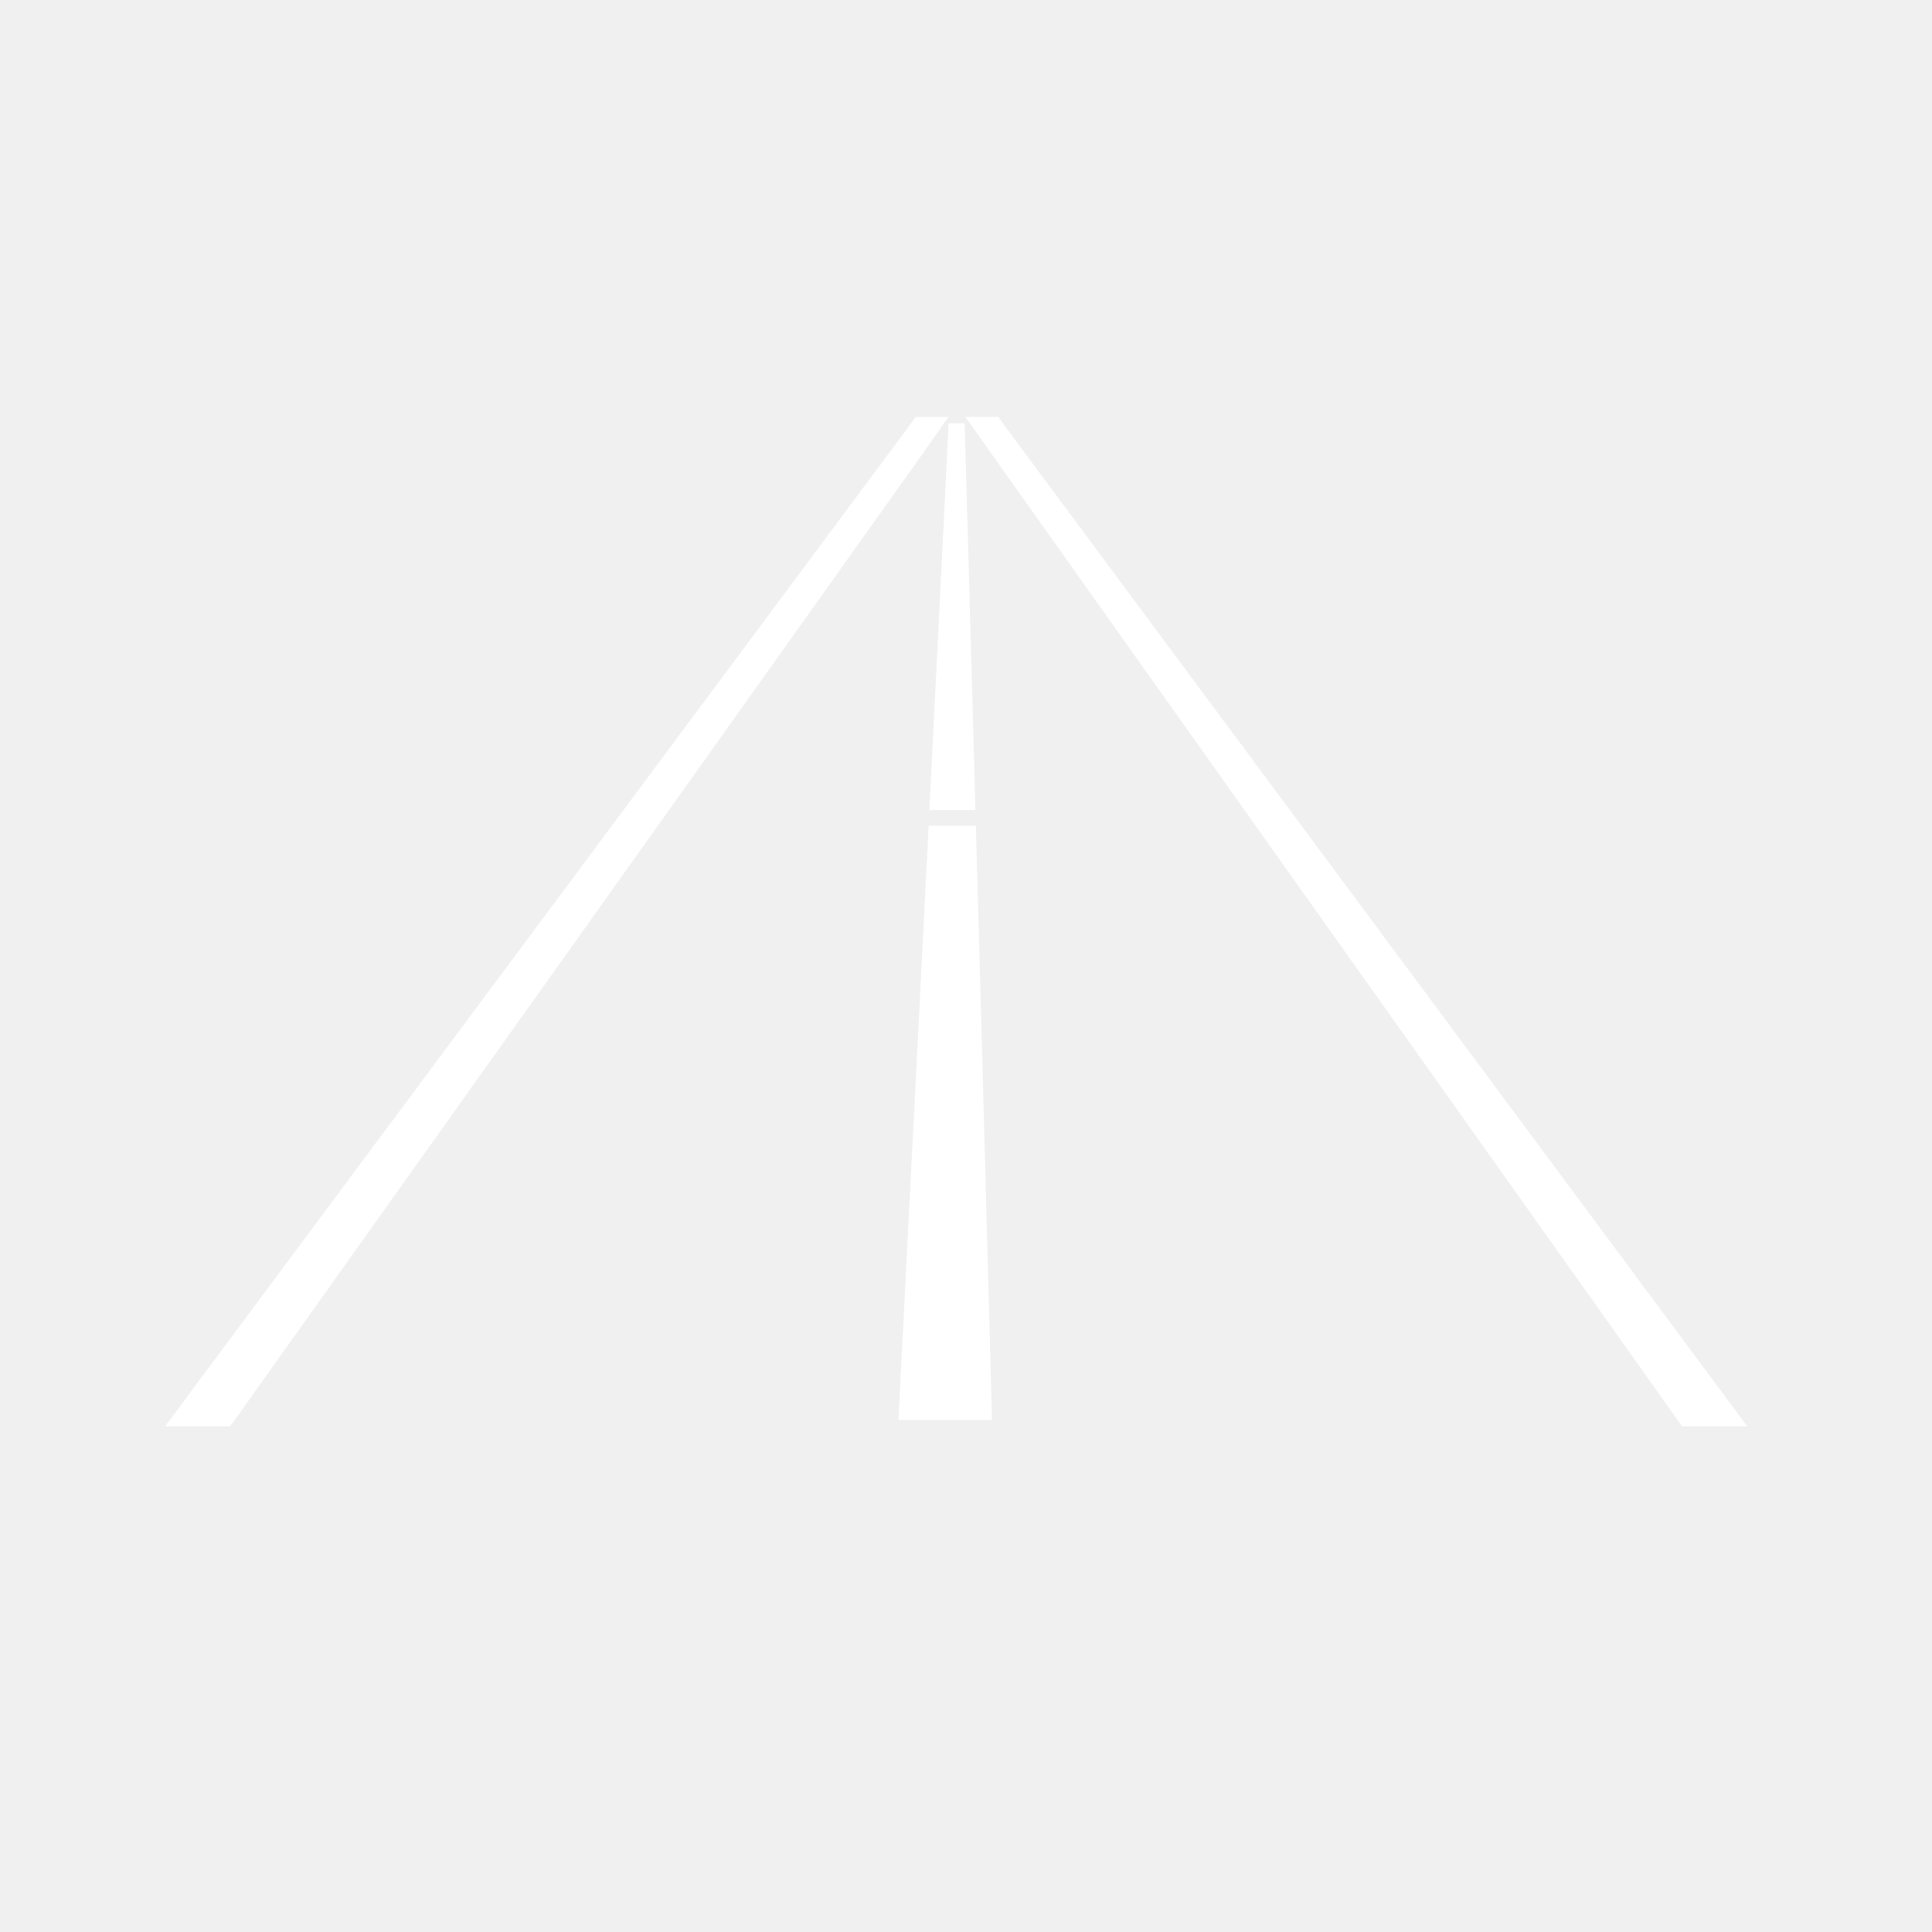
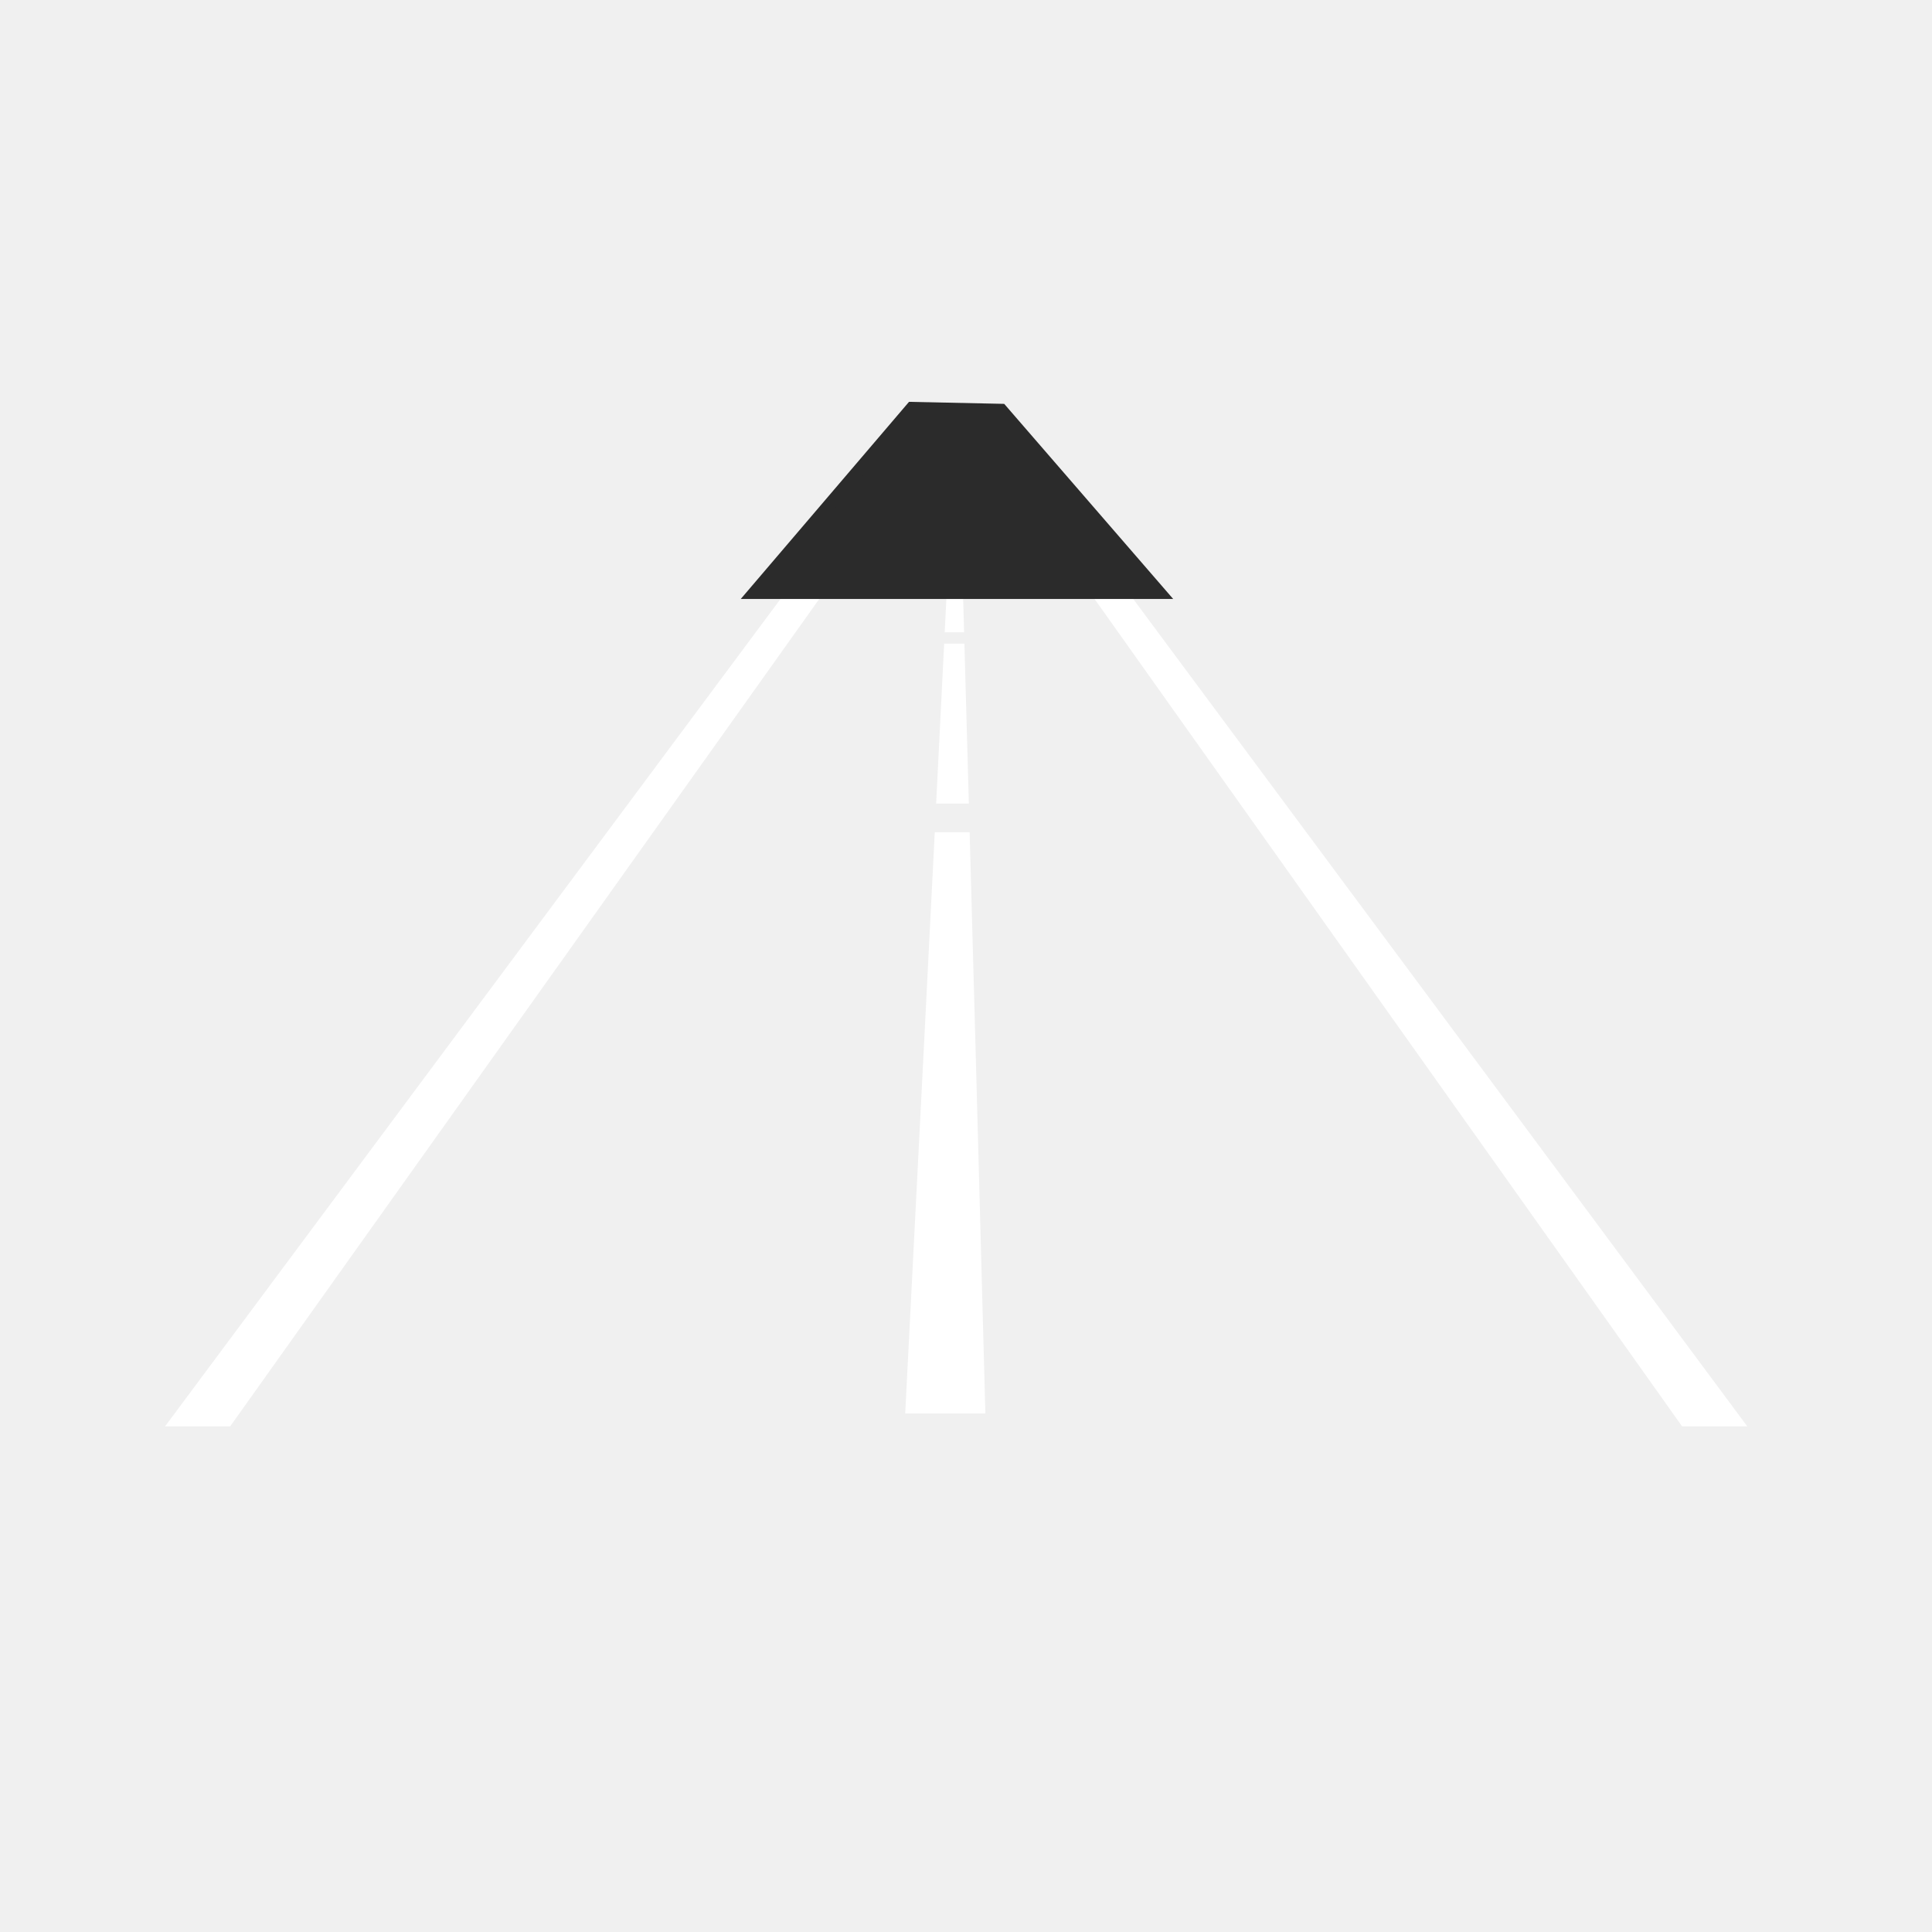
- <svg xmlns="http://www.w3.org/2000/svg" version="1.1" x="0px" y="0px" width="150px" height="150px" viewBox="0 0 150 150" enable-background="new 0 0 150 150" xml:space="preserve">
+ <svg xmlns="http://www.w3.org/2000/svg" version="1.1" id="Layer_1" x="0px" y="0px" width="150px" height="150px" viewBox="0 0 150 150" enable-background="new 0 0 150 150" xml:space="preserve">
  <g id="base">
</g>
  <g id="Layer_3">
</g>
  <g id="Layer_2">
    <g>
-       <path fill-rule="evenodd" clip-rule="evenodd" fill="none" d="M71.209,33.37c1.03,0,2.062,0,3.095,0c1.03,0,2.063,0,3.097,0    c0.591,0.705,1.459,1.726,2.863,3.371c2.466,2.889,8.65,10.145,62.219,73.003H6c53.693-62.881,59.878-70.126,62.347-73.017    C69.749,35.086,70.619,34.076,71.209,33.37z" />
-       <path fill-rule="evenodd" clip-rule="evenodd" fill="#FFFFFF" stroke="#FFFFFF" stroke-miterlimit="10" d="M74.123,33.37    c0.095,0,0.189,0,0.283,0c0.002,0.087,0.005,0.176,0.008,0.265c-0.101,0-0.202,0-0.303,0    C74.115,33.546,74.119,33.457,74.123,33.37L74.123,33.37z M74.415,33.664L74.415,33.664c0.002,0.098,0.005,0.206,0.008,0.314    c-0.108,0-0.218,0-0.328,0c0.005-0.108,0.01-0.216,0.015-0.314C74.211,33.664,74.313,33.664,74.415,33.664L74.415,33.664z     M74.425,34.007L74.425,34.007c0.004,0.118,0.007,0.245,0.011,0.373c-0.121,0-0.24,0-0.361,0c0.005-0.127,0.012-0.255,0.018-0.373    C74.204,34.007,74.314,34.007,74.425,34.007L74.425,34.007z M74.437,34.418L74.437,34.418c0.004,0.137,0.008,0.294,0.012,0.451    c-0.132,0-0.266,0-0.398,0c0.008-0.157,0.016-0.314,0.021-0.451C74.194,34.418,74.316,34.418,74.437,34.418L74.437,34.418z     M74.451,34.918L74.451,34.918c0.005,0.167,0.011,0.354,0.017,0.549c-0.149,0-0.297,0-0.445,0c0.01-0.196,0.018-0.383,0.027-0.55    C74.183,34.918,74.317,34.918,74.451,34.918L74.451,34.918z M74.469,35.537L74.469,35.537c0.006,0.206,0.013,0.441,0.02,0.686    c-0.167,0-0.336,0-0.503,0c0.013-0.245,0.024-0.48,0.034-0.686C74.169,35.537,74.319,35.537,74.469,35.537L74.469,35.537z     M74.491,36.312L74.491,36.312c0.008,0.274,0.017,0.578,0.025,0.902c-0.192,0-0.386,0.001-0.58,0.001    c0.017-0.325,0.031-0.628,0.045-0.903C74.151,36.312,74.321,36.312,74.491,36.312L74.491,36.312z M74.52,37.341L74.52,37.341    c0.012,0.363,0.023,0.775,0.036,1.236c-0.229,0-0.458,0-0.687,0c0.023-0.46,0.042-0.873,0.061-1.235    C74.126,37.342,74.324,37.342,74.52,37.341L74.52,37.341z M74.56,38.744L74.56,38.744c0.016,0.529,0.032,1.118,0.05,1.775    c-0.279,0-0.558,0-0.837,0.001c0.033-0.658,0.063-1.246,0.088-1.775C74.095,38.744,74.328,38.744,74.56,38.744L74.56,38.744z     M74.617,40.773L74.617,40.773c0.022,0.794,0.049,1.746,0.083,2.854c-0.36,0.001-0.72,0.001-1.08,0.001    c0.053-1.108,0.1-2.06,0.14-2.854C74.045,40.773,74.332,40.773,74.617,40.773L74.617,40.773z M74.71,44.02L74.71,44.02    c0.04,1.402,0.086,3.06,0.142,5.07c-0.501,0-1.003,0.001-1.505,0.001c0.1-2.01,0.183-3.668,0.252-5.07    C73.97,44.02,74.34,44.02,74.71,44.02L74.71,44.02z M74.877,49.972L74.877,49.972c0.078,2.786,0.189,6.806,0.344,12.416    c-0.846,0.001-1.693,0.001-2.54,0.002c0.282-5.61,0.483-9.632,0.623-12.417C73.828,49.973,74.353,49.973,74.877,49.972    L74.877,49.972z M75.282,64.614L75.282,64.614c0.233,8.328,0.59,21.441,1.222,45.129H70.28c1.211-23.685,1.875-36.8,2.295-45.126    C73.474,64.616,74.378,64.615,75.282,64.614z" />
-       <path fill-rule="evenodd" clip-rule="evenodd" fill="#FFFFFF" stroke="#FFFFFF" stroke-width="2" stroke-miterlimit="10" d="    M71.608,33.37c0.038,0,0.077,0,0.115,0c-0.492,0.706-1.219,1.715-2.386,3.356c-2.059,2.898-7.214,10.145-51.984,73.018h-2.549    c46.772-62.873,52.159-70.12,54.31-73.018C70.333,35.084,71.093,34.076,71.608,33.37z" />
-       <path fill-rule="evenodd" clip-rule="evenodd" fill="#FFFFFF" stroke="#FFFFFF" stroke-width="2" stroke-miterlimit="10" d="    M76.883,33.37c0.039,0,0.076,0,0.115,0c0.519,0.705,1.277,1.738,2.513,3.4c2.128,2.861,7.44,10.015,54.161,72.974h-2.557    C86.409,46.784,81.326,39.626,79.288,36.76C78.109,35.103,77.379,34.075,76.883,33.37z" />
+       <path fill="none" d="M71.209,33.37c1.03,0,2.062,0,3.095,0c1.03,0,2.063,0,3.096,0c0.592,0.705,1.459,1.726,2.863,3.371    c2.467,2.889,8.65,10.145,62.219,73.003H6c53.693-62.881,59.878-70.126,62.347-73.017C69.749,35.086,70.619,34.076,71.209,33.37z" />
+       <path fill="#FFFFFF" d="M74.123,33.37c0.095,0,0.189,0,0.283,0c0.002,0.087,0.005,0.176,0.008,0.265c-0.101,0-0.202,0-0.303,0    C74.115,33.546,74.119,33.457,74.123,33.37L74.123,33.37z M74.415,33.664L74.415,33.664c0.002,0.098,0.005,0.206,0.008,0.314    c-0.108,0-0.218,0-0.328,0c0.005-0.108,0.01-0.216,0.015-0.314C74.211,33.664,74.313,33.664,74.415,33.664L74.415,33.664z     M74.425,34.007L74.425,34.007c0.004,0.118,0.007,0.245,0.011,0.373c-0.121,0-0.24,0-0.361,0c0.005-0.127,0.012-0.255,0.018-0.373    C74.204,34.007,74.314,34.007,74.425,34.007L74.425,34.007z M74.437,34.418L74.437,34.418c0.004,0.137,0.008,0.294,0.012,0.451    c-0.132,0-0.266,0-0.398,0c0.008-0.157,0.016-0.314,0.021-0.451C74.194,34.418,74.316,34.418,74.437,34.418L74.437,34.418z     M74.451,34.918L74.451,34.918c0.005,0.167,0.011,0.354,0.017,0.549c-0.149,0-0.297,0-0.445,0c0.01-0.196,0.018-0.383,0.027-0.55    C74.183,34.918,74.317,34.918,74.451,34.918L74.451,34.918z M74.469,35.537L74.469,35.537c0.006,0.206,0.013,0.441,0.02,0.686    c-0.167,0-0.336,0-0.503,0c0.013-0.245,0.024-0.48,0.034-0.686C74.169,35.537,74.319,35.537,74.469,35.537L74.469,35.537z     M74.491,36.312L74.491,36.312c0.008,0.274,0.017,0.578,0.025,0.902c-0.192,0-0.386,0.001-0.58,0.001    c0.017-0.325,0.031-0.628,0.045-0.903C74.151,36.312,74.321,36.312,74.491,36.312L74.491,36.312z M74.52,37.341L74.52,37.341    c0.012,0.363,0.023,0.775,0.036,1.236c-0.229,0-0.458,0-0.687,0c0.023-0.46,0.042-0.873,0.061-1.235    C74.126,37.342,74.324,37.342,74.52,37.341L74.52,37.341z M74.56,38.744L74.56,38.744c0.016,0.529,0.032,1.118,0.05,1.775    c-0.279,0-0.558,0-0.837,0.001c0.033-0.658,0.063-1.246,0.088-1.775C74.095,38.744,74.328,38.744,74.56,38.744L74.56,38.744z     M74.617,40.773L74.617,40.773c0.022,0.794,0.049,1.746,0.083,2.854c-0.36,0.001-0.72,0.001-1.08,0.001    c0.053-1.108,0.1-2.06,0.14-2.854C74.045,40.773,74.332,40.773,74.617,40.773L74.617,40.773z M74.71,44.02L74.71,44.02    c0.04,1.402,0.086,3.06,0.142,5.07c-0.501,0-1.003,0.001-1.505,0.001c0.1-2.01,0.183-3.668,0.252-5.07    C73.97,44.02,74.34,44.02,74.71,44.02L74.71,44.02z M74.877,49.972L74.877,49.972c0.078,2.786,0.189,6.806,0.344,12.416    c-0.846,0.001-1.693,0.001-2.54,0.002c0.282-5.61,0.483-9.632,0.623-12.417C73.828,49.973,74.353,49.973,74.877,49.972    L74.877,49.972z M75.282,64.614L75.282,64.614c0.233,8.328,0.59,21.44,1.222,45.129H70.28c1.211-23.685,1.875-36.8,2.295-45.126    C73.474,64.616,74.378,64.615,75.282,64.614z" />
+       <path fill="#FFFFFF" stroke="#FFFFFF" stroke-width="2" stroke-miterlimit="10" d="M71.608,33.37c0.038,0,0.077,0,0.115,0    c-0.492,0.706-1.219,1.715-2.386,3.356c-2.059,2.898-7.214,10.145-51.984,73.018h-2.549c46.772-62.873,52.159-70.12,54.31-73.018    C70.333,35.084,71.093,34.076,71.608,33.37z" />
+       <path fill="#FFFFFF" stroke="#FFFFFF" stroke-width="2" stroke-miterlimit="10" d="M76.883,33.37c0.039,0,0.076,0,0.115,0    c0.52,0.705,1.277,1.738,2.514,3.4c2.127,2.861,7.439,10.015,54.16,72.974h-2.557C86.409,46.784,81.326,39.626,79.288,36.76    C78.109,35.103,77.379,34.075,76.883,33.37z" />
    </g>
  </g>
+   <polygon id="hide_x5F_part_x5F_mway" fill="#2B2B2B" stroke="#2B2B2B" stroke-miterlimit="10" points="70.802,31.704 77.734,31.851   89.991,46.004 58.596,46.004 " />
</svg>
